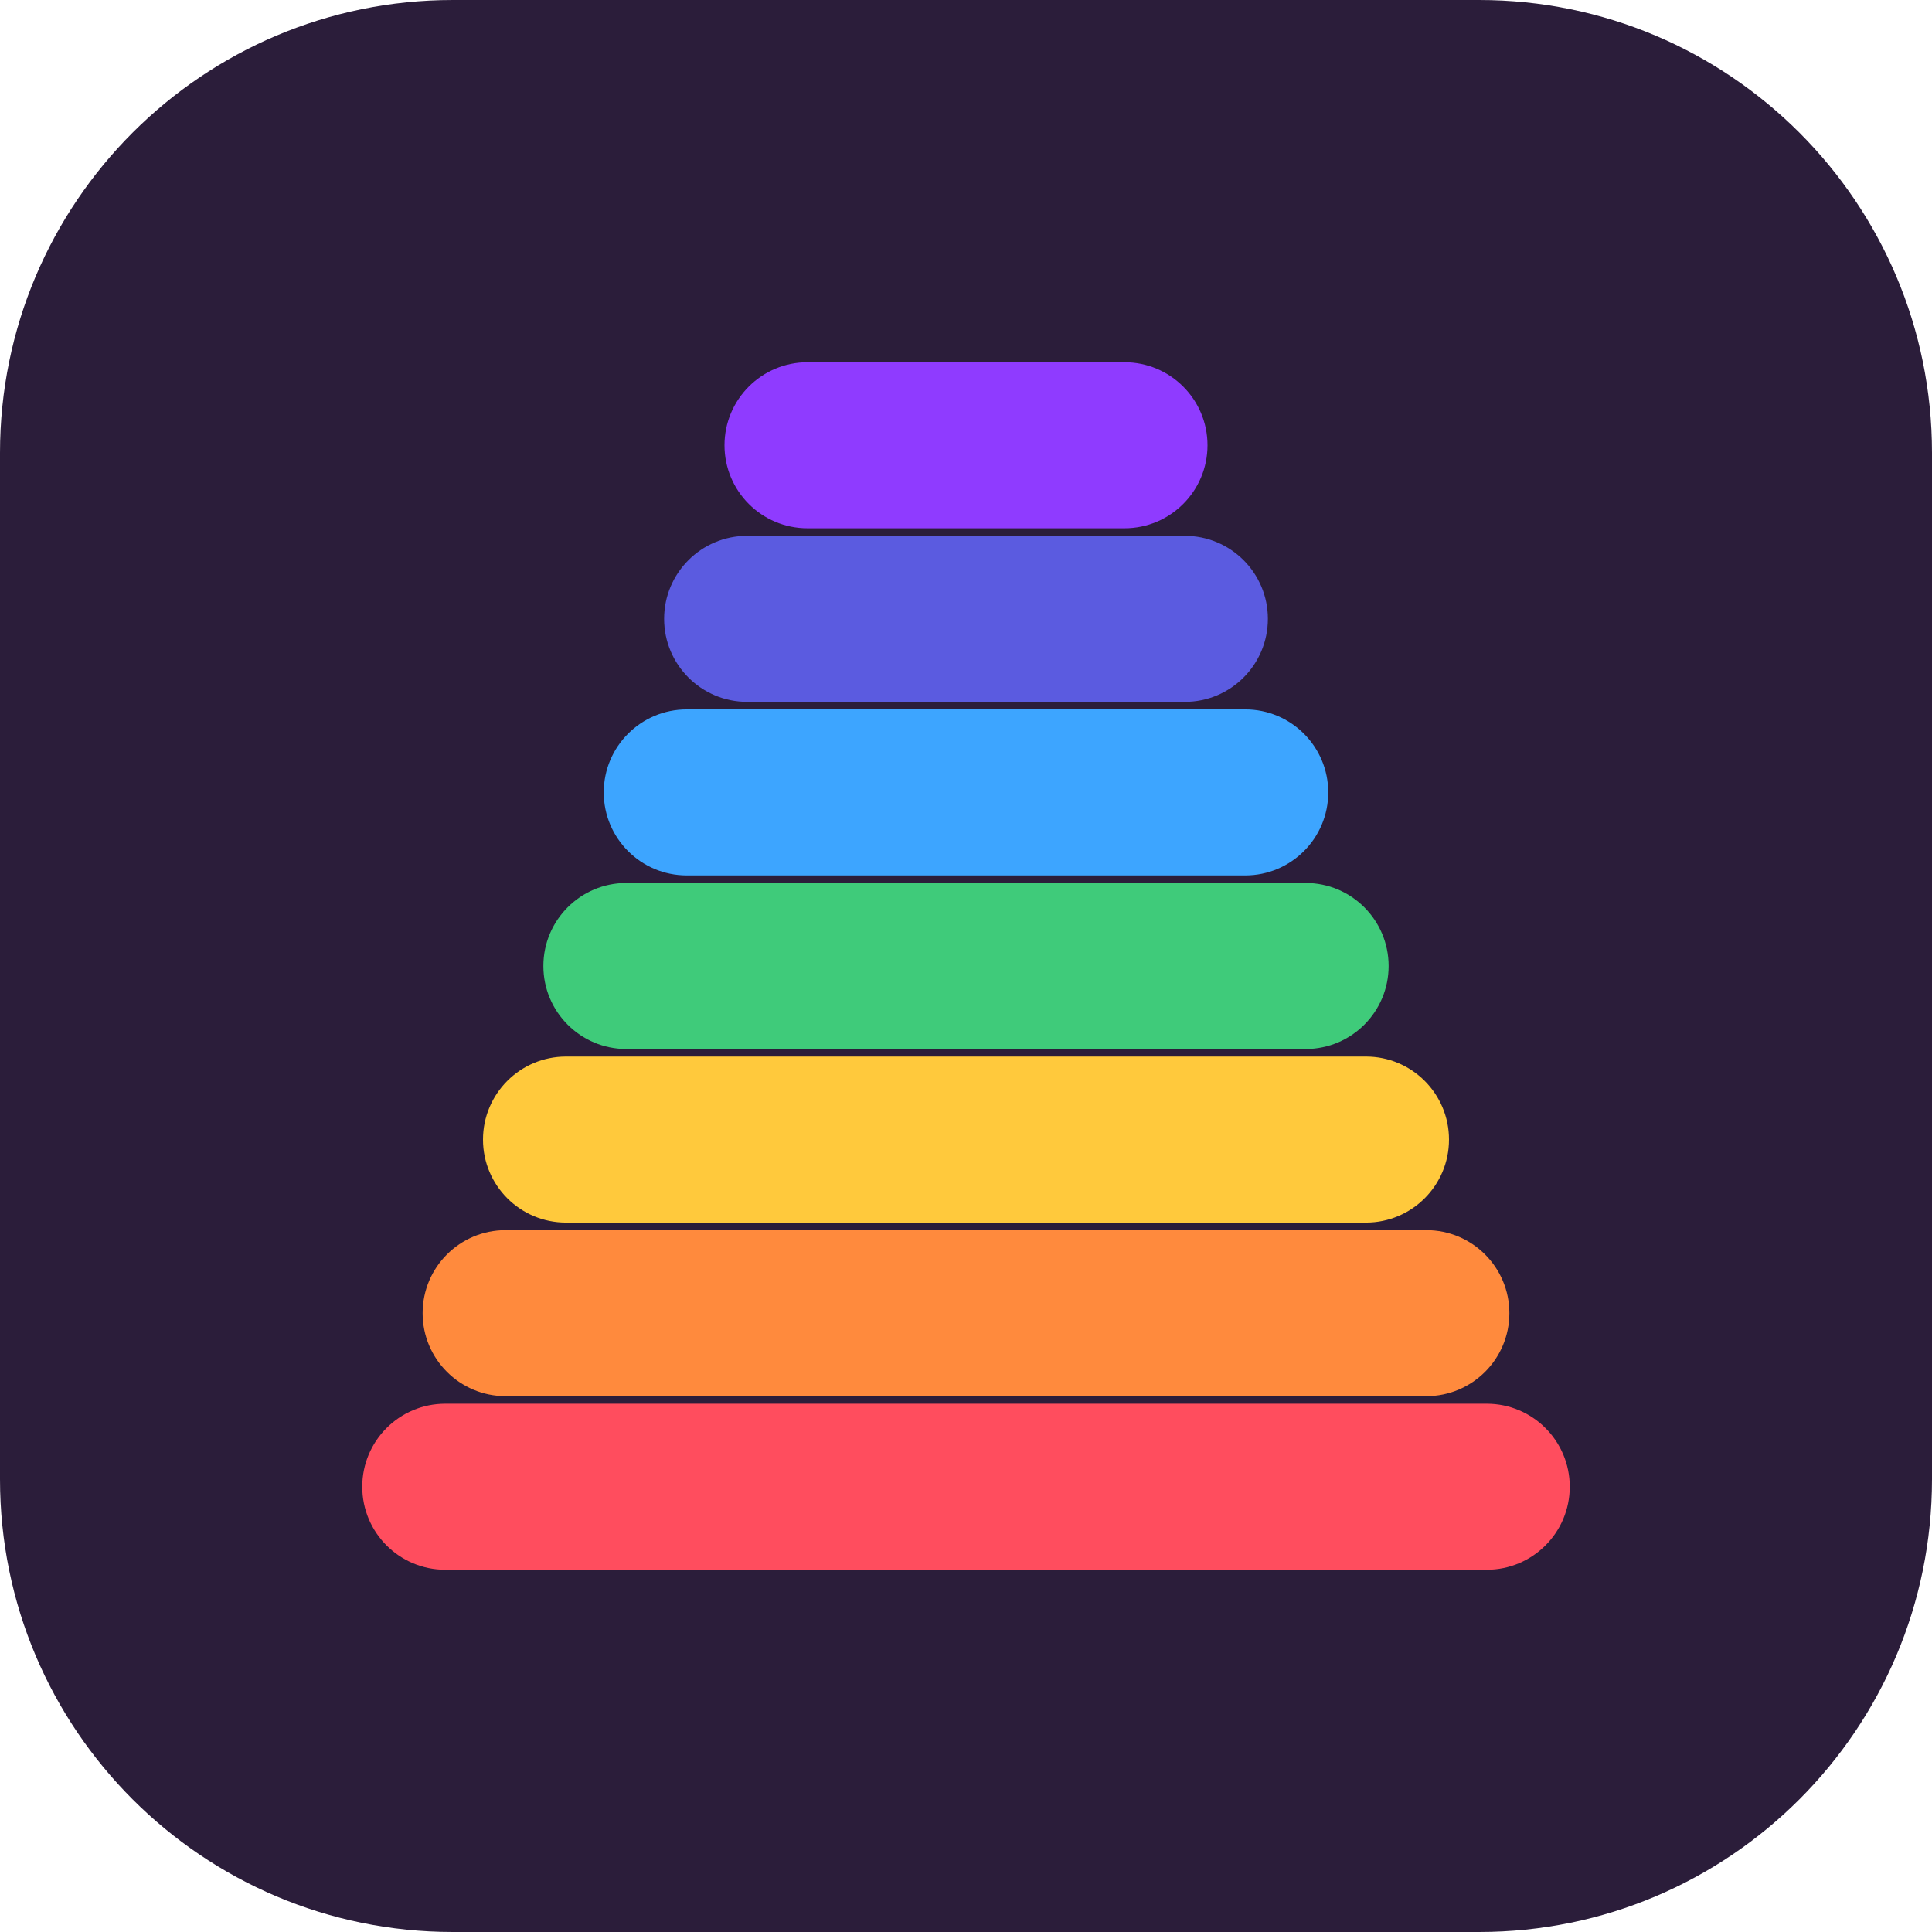
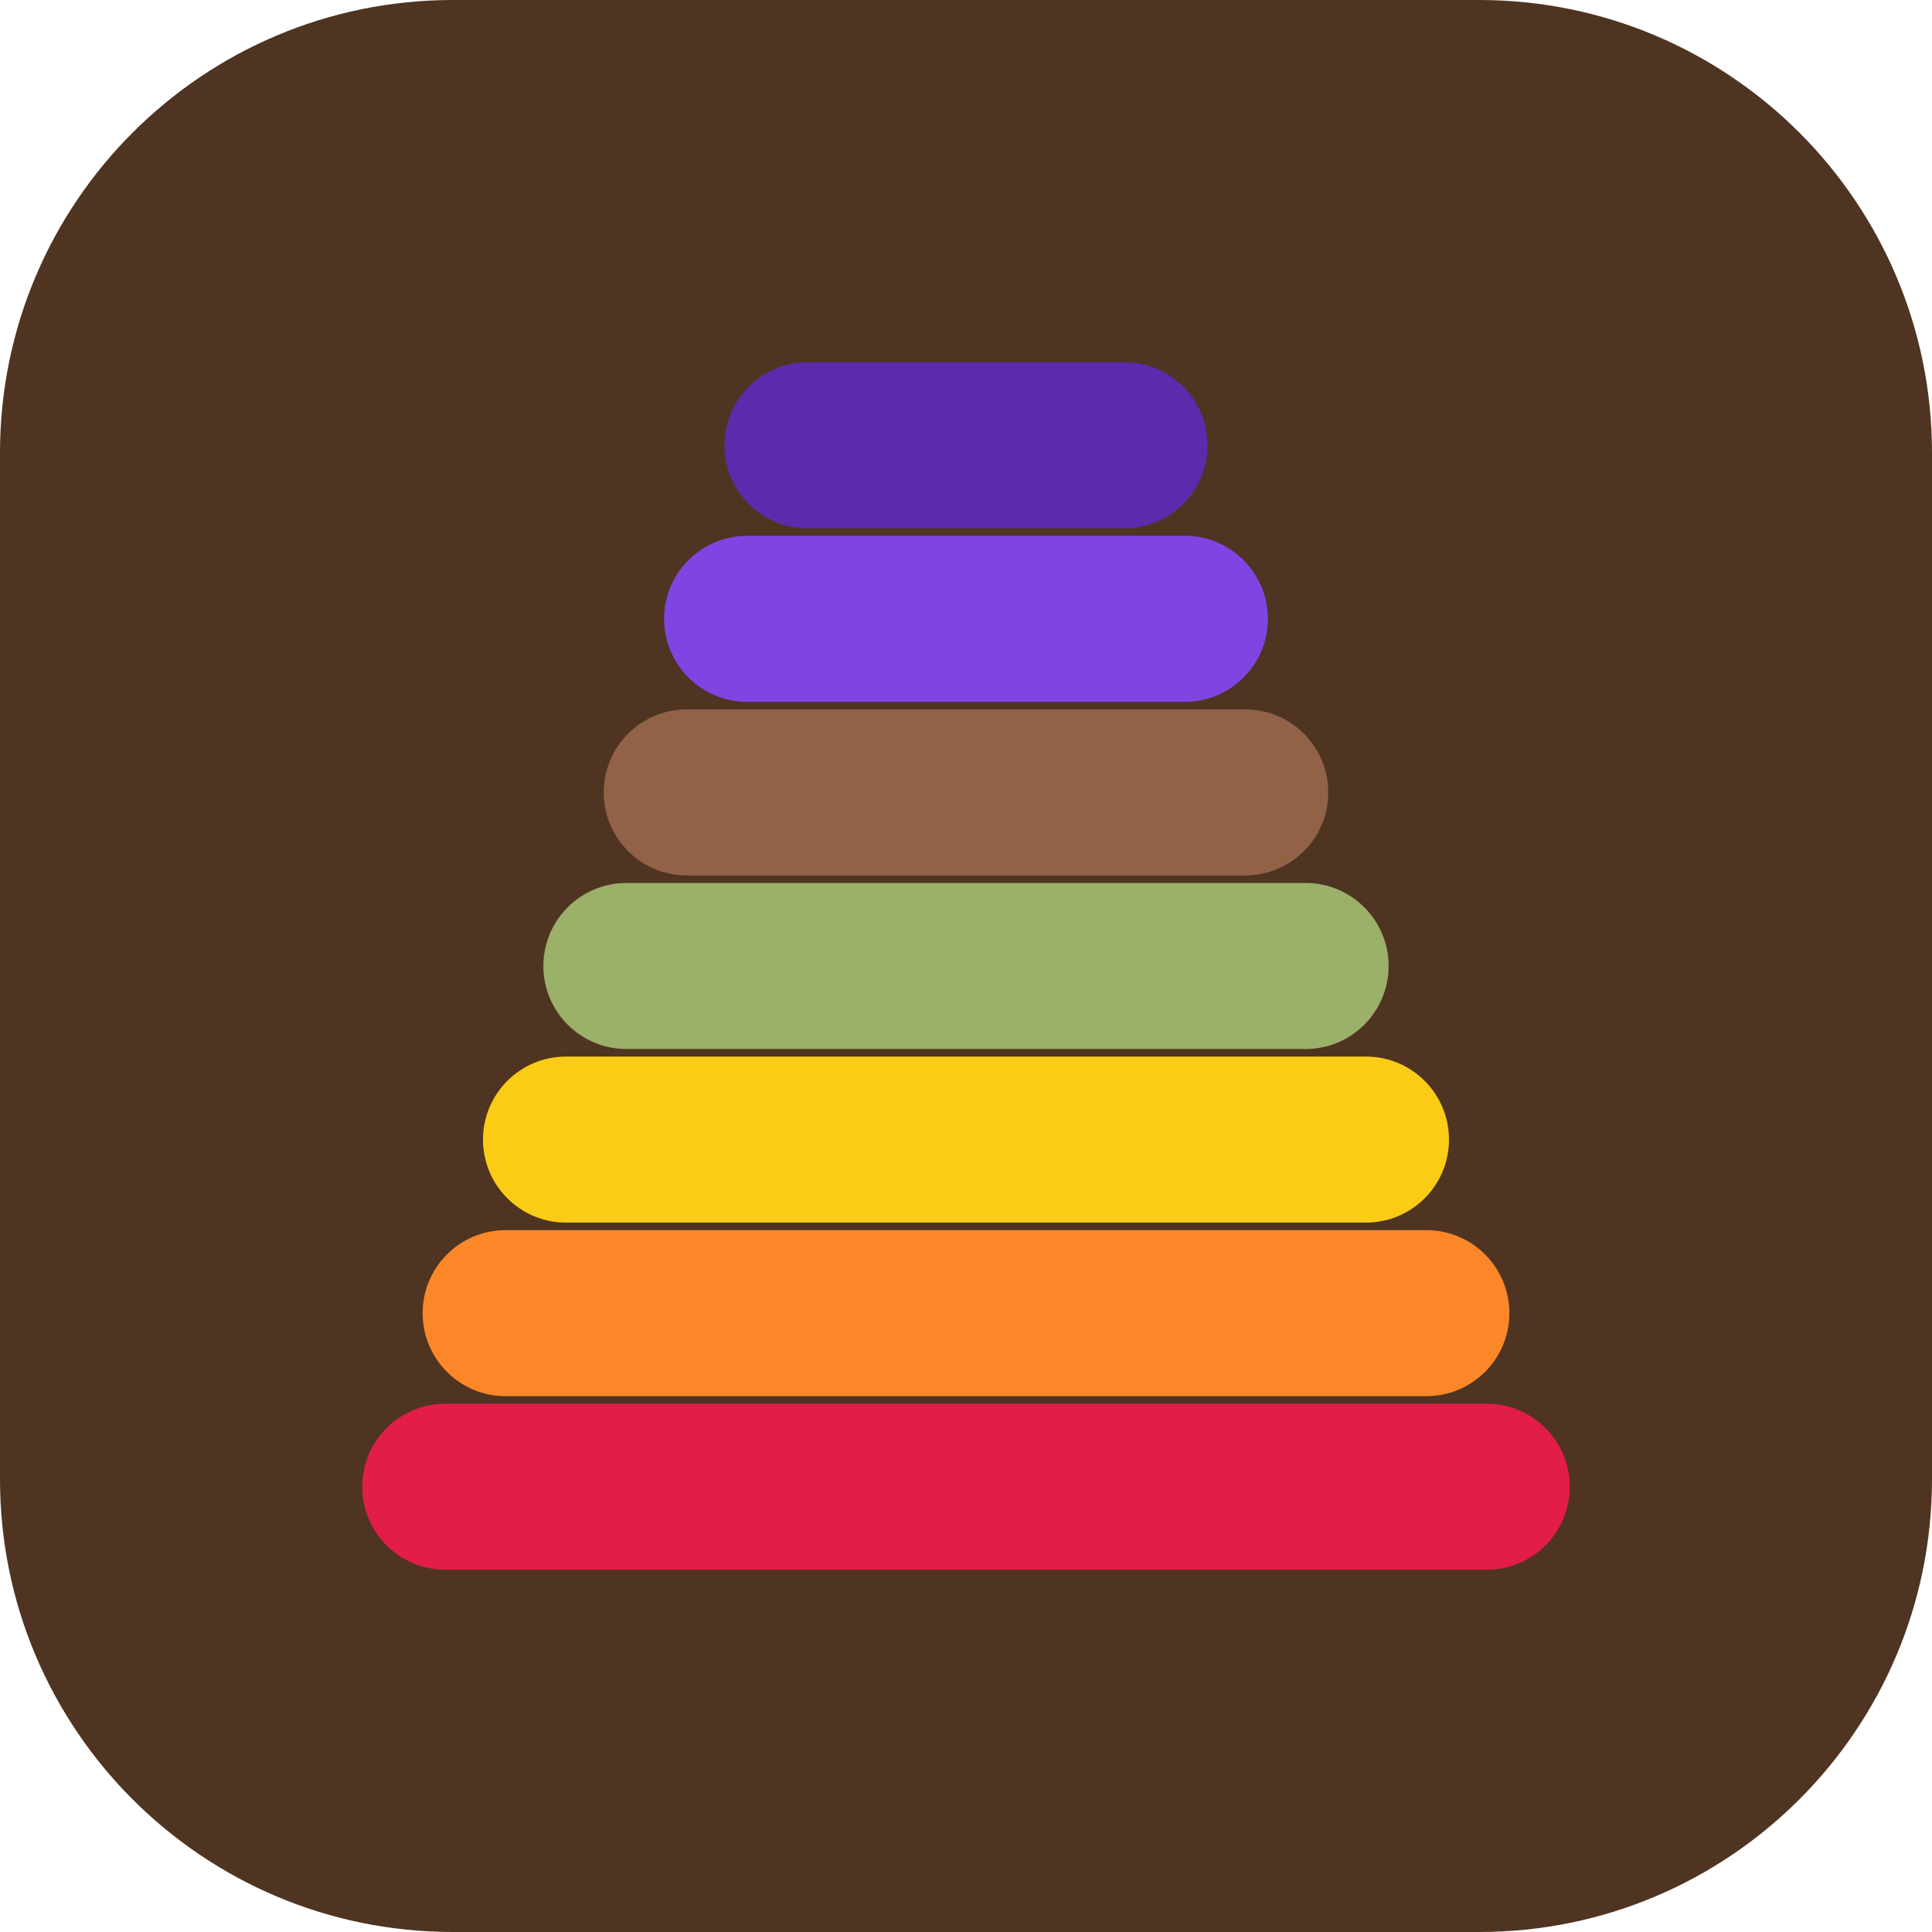
<svg xmlns="http://www.w3.org/2000/svg" viewBox="0 0 512 512">
-   <rect width="512" height="512" rx="120" fill="#2B1D3A" />
+   <rect width="512" height="512" rx="120" fill="#4F3422" />
  <g transform="translate(96 96)">
-     <rect x="0" y="276" width="320" height="44" rx="22" fill="#FF4D5E" />
-     <rect x="16" y="230" width="288" height="44" rx="22" fill="#FF8A3D" />
-     <rect x="32" y="184" width="256" height="44" rx="22" fill="#FFC93C" />
-     <rect x="48" y="138" width="224" height="44" rx="22" fill="#3FCB7A" />
-     <rect x="64" y="92" width="192" height="44" rx="22" fill="#3DA5FF" />
-     <rect x="80" y="46" width="160" height="44" rx="22" fill="#5B5BE0" />
-     <rect x="96" y="0" width="128" height="44" rx="22" fill="#8F3BFF" />
+     <rect x="0" y="276" width="320" height="44" rx="22" fill="#E11D48" />
+     <rect x="16" y="230" width="288" height="44" rx="22" fill="#FB8728" />
+     <rect x="32" y="184" width="256" height="44" rx="22" fill="#FACC15" />
+     <rect x="48" y="138" width="224" height="44" rx="22" fill="#9BB068" />
+     <rect x="64" y="92" width="192" height="44" rx="22" fill="#926247" />
+     <rect x="80" y="46" width="160" height="44" rx="22" fill="#7F45E2" />
+     <rect x="96" y="0" width="128" height="44" rx="22" fill="#5D2AAD" />
  </g>
</svg>
